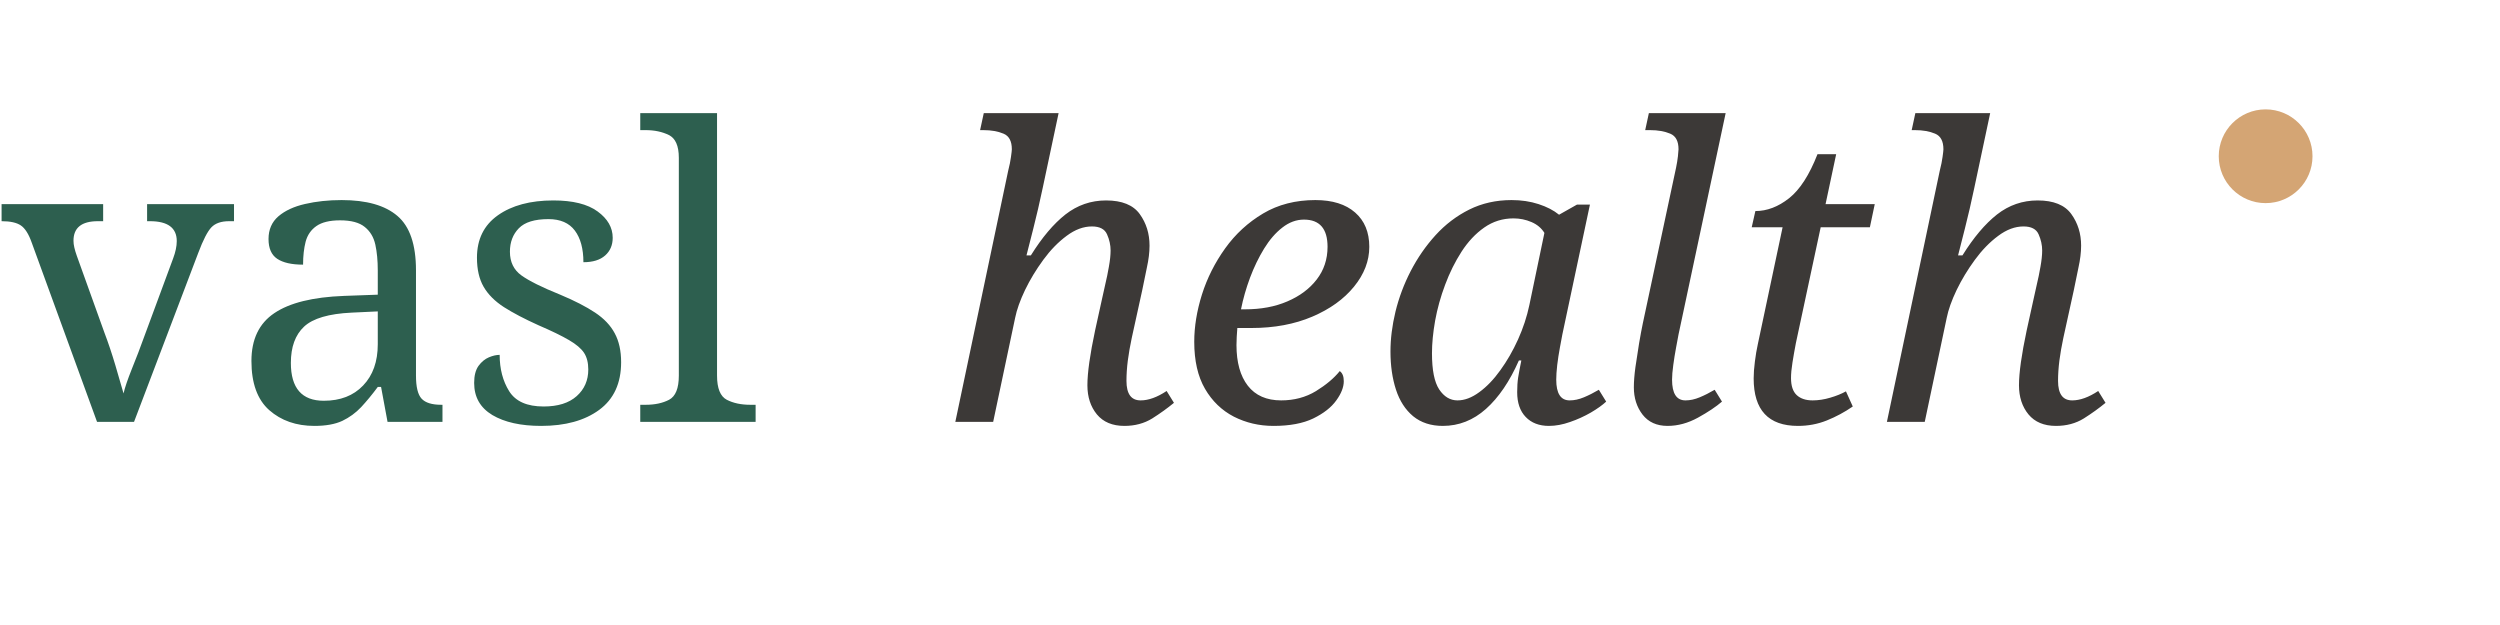
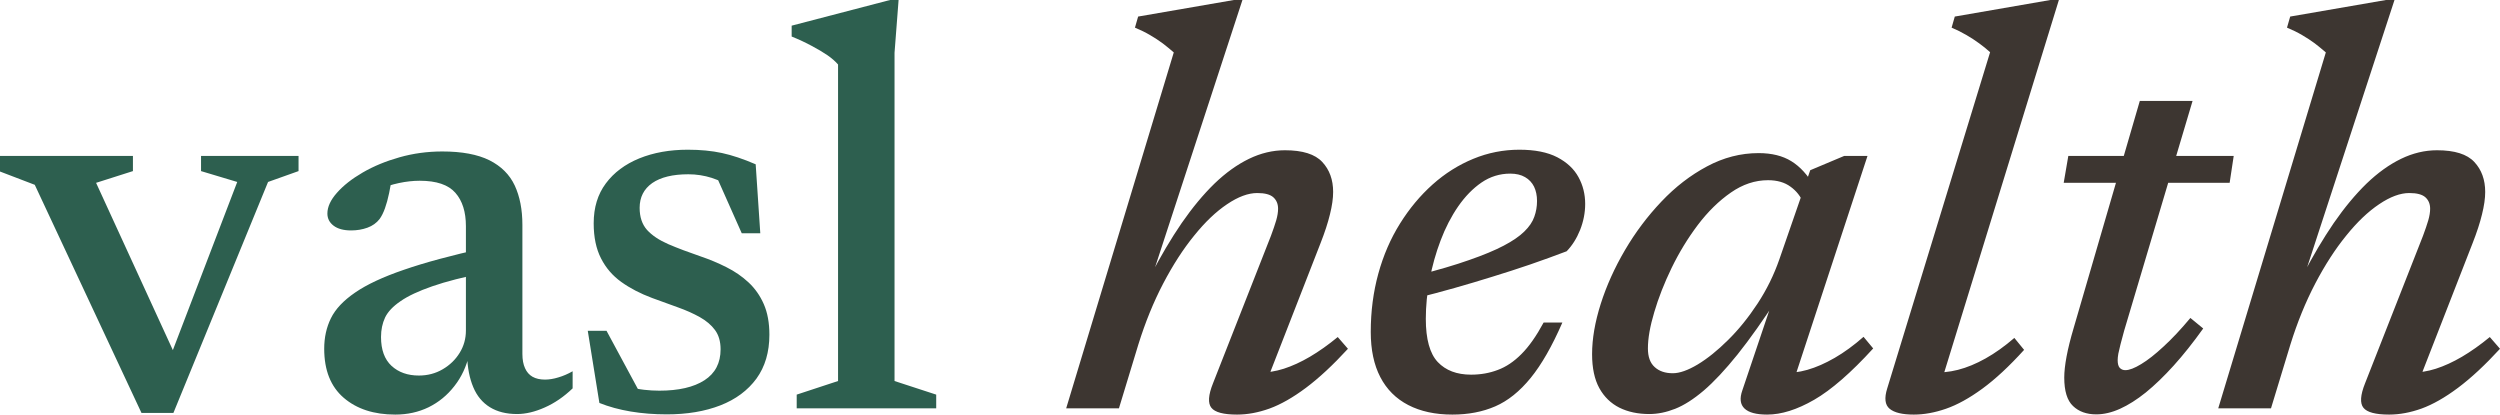
- <svg xmlns="http://www.w3.org/2000/svg" viewBox="0 0 320 80" role="img" aria-label="Vasl Health">
-   <defs>
-     
-   </defs>
+ <svg xmlns="http://www.w3.org/2000/svg" viewBox="0 0 227.94 37.8" role="img" aria-labelledby="t">
  <g>
-     <text x="0" y="54" font-family="Newsreader, Georgia, serif" font-weight="500" letter-spacing="-0.01em" font-size="52" fill="#2d5f4f">vasl</text>
-     <text x="120" y="54" font-family="Newsreader, Georgia, serif" font-weight="500" letter-spacing="-0.01em" font-size="52" fill="#1a1614" font-style="italic" opacity="0.85">health</text>
-     <circle cx="290" cy="20" r="6" fill="#d4a574" />
+     <path d="M24.44 16.59 15.81 37.65H12.90L3.17 16.85L-0.10 15.60V14.22H12.12V15.60L8.76 16.67L16.25 32.99L15.34 33.02L21.63 16.59L18.33 15.60V14.22H27.22V15.60ZM44.15 22.62 44.25 24.86Q41.29 25.45 39.42 26.10Q37.54 26.75 36.52 27.46Q35.49 28.16 35.11 28.95Q34.74 29.74 34.74 30.73Q34.74 32.47 35.70 33.36Q36.66 34.24 38.19 34.24Q39.39 34.24 40.36 33.67Q41.34 33.10 41.91 32.17Q42.48 31.25 42.48 30.13V20.62Q42.48 18.67 41.52 17.58Q40.56 16.48 38.27 16.48Q37.36 16.48 36.37 16.69Q35.39 16.90 34.48 17.29L35.78 15.81Q35.65 16.80 35.48 17.60Q35.31 18.41 35.10 18.99Q34.89 19.58 34.61 19.97Q34.19 20.51 33.50 20.76Q32.81 21.01 32.01 21.01Q30.99 21.01 30.42 20.58Q29.85 20.15 29.85 19.47Q29.85 18.56 30.72 17.58Q31.59 16.59 33.07 15.73Q34.55 14.87 36.43 14.34Q38.30 13.81 40.33 13.81Q43.00 13.81 44.62 14.61Q46.23 15.42 46.93 16.91Q47.63 18.41 47.63 20.51V32.27Q47.63 33.05 47.87 33.57Q48.10 34.09 48.55 34.35Q49.01 34.61 49.69 34.61Q50.26 34.61 50.91 34.41Q51.56 34.22 52.21 33.85V35.41Q51.01 36.56 49.67 37.15Q48.33 37.75 47.14 37.75Q45.68 37.75 44.67 37.13Q43.65 36.50 43.15 35.30Q42.64 34.09 42.59 32.42L42.80 32.24Q42.41 33.96 41.43 35.20Q40.46 36.45 39.08 37.13Q37.70 37.80 36.04 37.80Q33.12 37.80 31.34 36.27Q29.56 34.74 29.56 31.80Q29.56 30.26 30.17 29.02Q30.78 27.77 32.37 26.68Q33.96 25.58 36.82 24.60Q39.68 23.61 44.15 22.62ZM62.71 13.65Q64.43 13.65 65.82 13.95Q67.21 14.25 68.90 14.98L69.32 21.27H67.63L64.82 14.95L67.05 17.26Q65.94 16.56 64.90 16.22Q63.86 15.89 62.76 15.89Q60.63 15.89 59.47 16.69Q58.32 17.50 58.32 18.95Q58.32 20.20 58.99 20.96Q59.67 21.71 60.93 22.26Q62.19 22.80 63.86 23.37Q65.10 23.79 66.23 24.36Q67.37 24.93 68.25 25.75Q69.13 26.57 69.64 27.73Q70.15 28.89 70.15 30.52Q70.15 32.89 68.97 34.52Q67.78 36.14 65.68 36.96Q63.57 37.78 60.79 37.78Q59.05 37.78 57.50 37.52Q55.95 37.26 54.65 36.74L53.59 30.16H55.30L58.89 36.82L55.54 34.63Q56.50 35.05 57.27 35.26Q58.03 35.46 58.73 35.54Q59.44 35.62 60.11 35.62Q62.76 35.62 64.23 34.67Q65.70 33.72 65.70 31.85Q65.70 30.78 65.19 30.09Q64.69 29.41 63.80 28.91Q62.92 28.42 61.80 28.02Q60.68 27.61 59.46 27.17Q57.85 26.57 56.65 25.71Q55.46 24.86 54.80 23.56Q54.13 22.26 54.13 20.36Q54.13 18.20 55.24 16.72Q56.34 15.24 58.29 14.44Q60.24 13.65 62.71 13.65ZM81.56 34.74 85.36 35.98V37.23H72.64V35.98L76.41 34.74V5.88Q76.05 5.46 75.45 5.04Q74.85 4.63 74.02 4.19Q73.19 3.74 72.18 3.33V2.34L81.15 0.00H81.93L81.56 4.81Z" fill="#2d5f4f" />
+     <path d="M103.79 31.41 102.02 37.23H97.21L107.02 4.78Q106.55 4.37 106.02 3.96Q105.48 3.56 104.86 3.20Q104.23 2.83 103.48 2.52L103.77 1.51L112.50 0.00H113.28L105.01 25.30L104.91 25.12Q106.29 22.46 107.74 20.34Q109.20 18.23 110.73 16.74Q112.27 15.26 113.88 14.48Q115.49 13.70 117.16 13.70Q119.57 13.70 120.56 14.77Q121.55 15.83 121.55 17.50Q121.55 18.38 121.26 19.54Q120.98 20.70 120.41 22.15L115.28 35.31L114.89 33.96Q115.91 33.98 117.05 33.62Q118.20 33.25 119.43 32.53Q120.67 31.80 121.97 30.73L122.90 31.80Q120.85 34.03 119.07 35.36Q117.29 36.69 115.75 37.25Q114.22 37.80 112.79 37.80Q110.94 37.80 110.45 37.18Q109.95 36.56 110.60 34.94L115.88 21.50Q116.19 20.67 116.36 20.09Q116.53 19.50 116.53 19.03Q116.53 18.38 116.10 17.99Q115.67 17.60 114.63 17.60Q113.39 17.60 111.88 18.62Q110.37 19.63 108.88 21.48Q107.38 23.32 106.05 25.86Q104.73 28.39 103.79 31.41ZM137.70 15.83Q136.27 15.83 135.08 16.64Q133.90 17.45 132.95 18.82Q132.00 20.20 131.35 21.92Q130.70 23.63 130.35 25.48Q130.00 27.33 130.00 29.07Q130.00 31.85 131.09 33.01Q132.18 34.16 134.13 34.16Q135.43 34.16 136.56 33.73Q137.70 33.31 138.72 32.28Q139.75 31.25 140.74 29.41H142.45Q141.05 32.63 139.56 34.46Q138.06 36.30 136.33 37.05Q134.60 37.80 132.42 37.80Q130.08 37.80 128.40 36.93Q126.72 36.06 125.85 34.38Q124.98 32.71 124.98 30.26Q124.98 27.46 125.67 24.95Q126.36 22.44 127.65 20.38Q128.93 18.33 130.62 16.82Q132.31 15.31 134.33 14.48Q136.34 13.65 138.53 13.65Q140.66 13.65 141.99 14.34Q143.31 15.03 143.92 16.15Q144.53 17.26 144.53 18.59Q144.53 19.79 144.07 20.96Q143.60 22.13 142.84 22.91Q141.21 23.53 139.50 24.12Q137.80 24.70 136.07 25.23Q134.34 25.77 132.61 26.26Q130.88 26.75 129.19 27.17L129.27 25.09Q132.03 24.39 133.95 23.71Q135.88 23.04 137.10 22.40Q138.32 21.76 138.98 21.11Q139.65 20.46 139.89 19.77Q140.14 19.08 140.14 18.33Q140.14 17.58 139.87 17.02Q139.59 16.46 139.05 16.15Q138.50 15.83 137.70 15.83ZM158.86 35.59 161.77 26.96H162.21Q160.11 30.21 158.42 32.32Q156.73 34.42 155.34 35.61Q153.95 36.79 152.74 37.27Q151.53 37.75 150.38 37.75Q148.82 37.75 147.65 37.17Q146.48 36.58 145.82 35.39Q145.16 34.19 145.16 32.29Q145.16 30.19 145.95 27.70Q146.74 25.22 148.16 22.80Q149.58 20.38 151.48 18.38Q153.37 16.38 155.64 15.17Q157.90 13.96 160.34 13.96Q162.14 13.96 163.33 14.70Q164.53 15.44 165.41 16.98L164.42 18.51Q164.06 17.60 163.25 17.02Q162.45 16.43 161.20 16.43Q159.43 16.43 157.81 17.56Q156.18 18.69 154.80 20.51Q153.43 22.33 152.41 24.43Q151.40 26.52 150.83 28.46Q150.25 30.39 150.25 31.77Q150.25 32.92 150.87 33.47Q151.48 34.03 152.52 34.03Q153.45 34.03 154.79 33.23Q156.13 32.42 157.56 31.00Q158.99 29.59 160.24 27.69Q161.49 25.79 162.24 23.63L165.05 15.52L168.14 14.22H170.27L163.33 35.36L162.60 33.96Q163.59 34.06 164.79 33.72Q165.98 33.38 167.28 32.63Q168.58 31.88 169.91 30.71L170.79 31.77Q167.75 35.10 165.41 36.45Q163.07 37.80 161.12 37.80Q159.64 37.80 159.06 37.25Q158.47 36.69 158.86 35.59ZM181.45 4.76Q180.99 4.34 180.45 3.95Q179.92 3.56 179.30 3.20Q178.67 2.83 177.94 2.52L178.23 1.51L186.94 0.00H187.72L176.90 35.15L176.23 33.93Q177.29 34.03 178.52 33.72Q179.74 33.41 181.04 32.68Q182.34 31.95 183.66 30.81L184.55 31.90Q182.52 34.14 180.74 35.44Q178.96 36.74 177.42 37.27Q175.89 37.80 174.49 37.80Q172.93 37.80 172.29 37.27Q171.65 36.74 172.07 35.41ZM188.16 16.67 188.58 14.22H203.66L203.29 16.67ZM193.67 30.16Q193.47 30.89 193.34 31.39Q193.21 31.90 193.14 32.25Q193.08 32.60 193.08 32.84Q193.08 33.33 193.27 33.54Q193.47 33.75 193.78 33.75Q194.32 33.75 195.22 33.20Q196.12 32.66 197.26 31.60Q198.41 30.55 199.71 28.99L200.88 29.95Q199.50 31.88 198.19 33.33Q196.87 34.79 195.65 35.78Q194.43 36.76 193.30 37.27Q192.17 37.78 191.13 37.78Q189.80 37.78 189.01 37.02Q188.21 36.27 188.21 34.42Q188.21 33.64 188.42 32.51Q188.63 31.38 189.07 29.90L195.10 9.20H199.91ZM208.83 31.41 207.06 37.23H202.25L212.06 4.78Q211.59 4.37 211.06 3.96Q210.52 3.56 209.90 3.20Q209.27 2.83 208.52 2.52L208.81 1.51L217.54 0.00H218.32L210.05 25.30L209.95 25.12Q211.33 22.46 212.78 20.34Q214.24 18.23 215.77 16.74Q217.31 15.26 218.92 14.48Q220.53 13.70 222.20 13.70Q224.61 13.70 225.60 14.77Q226.59 15.83 226.59 17.50Q226.59 18.38 226.30 19.54Q226.02 20.70 225.45 22.15L220.32 35.31L219.93 33.96Q220.95 33.98 222.09 33.62Q223.24 33.25 224.47 32.53Q225.71 31.80 227.01 30.73L227.94 31.80Q225.89 34.03 224.11 35.36Q222.33 36.69 220.79 37.25Q219.26 37.80 217.83 37.80Q215.98 37.80 215.49 37.18Q214.99 36.56 215.64 34.94L220.92 21.50Q221.23 20.67 221.40 20.09Q221.57 19.50 221.57 19.03Q221.57 18.38 221.14 17.99Q220.71 17.60 219.67 17.60Q218.43 17.60 216.92 18.62Q215.41 19.63 213.92 21.48Q212.42 23.32 211.09 25.86Q209.77 28.39 208.83 31.41Z" fill="#3d3631" />
  </g>
</svg>
